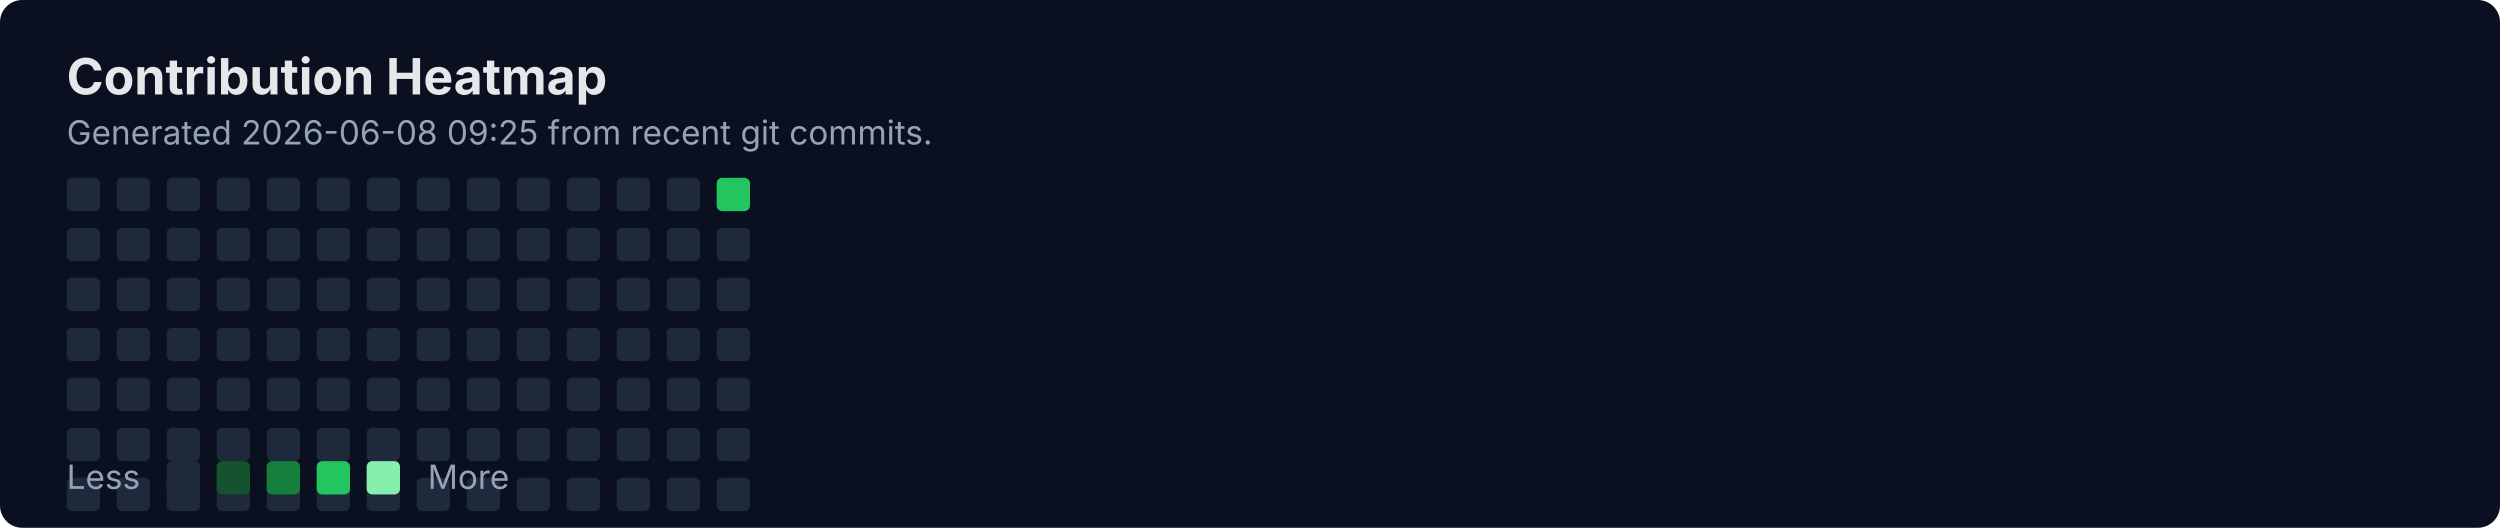
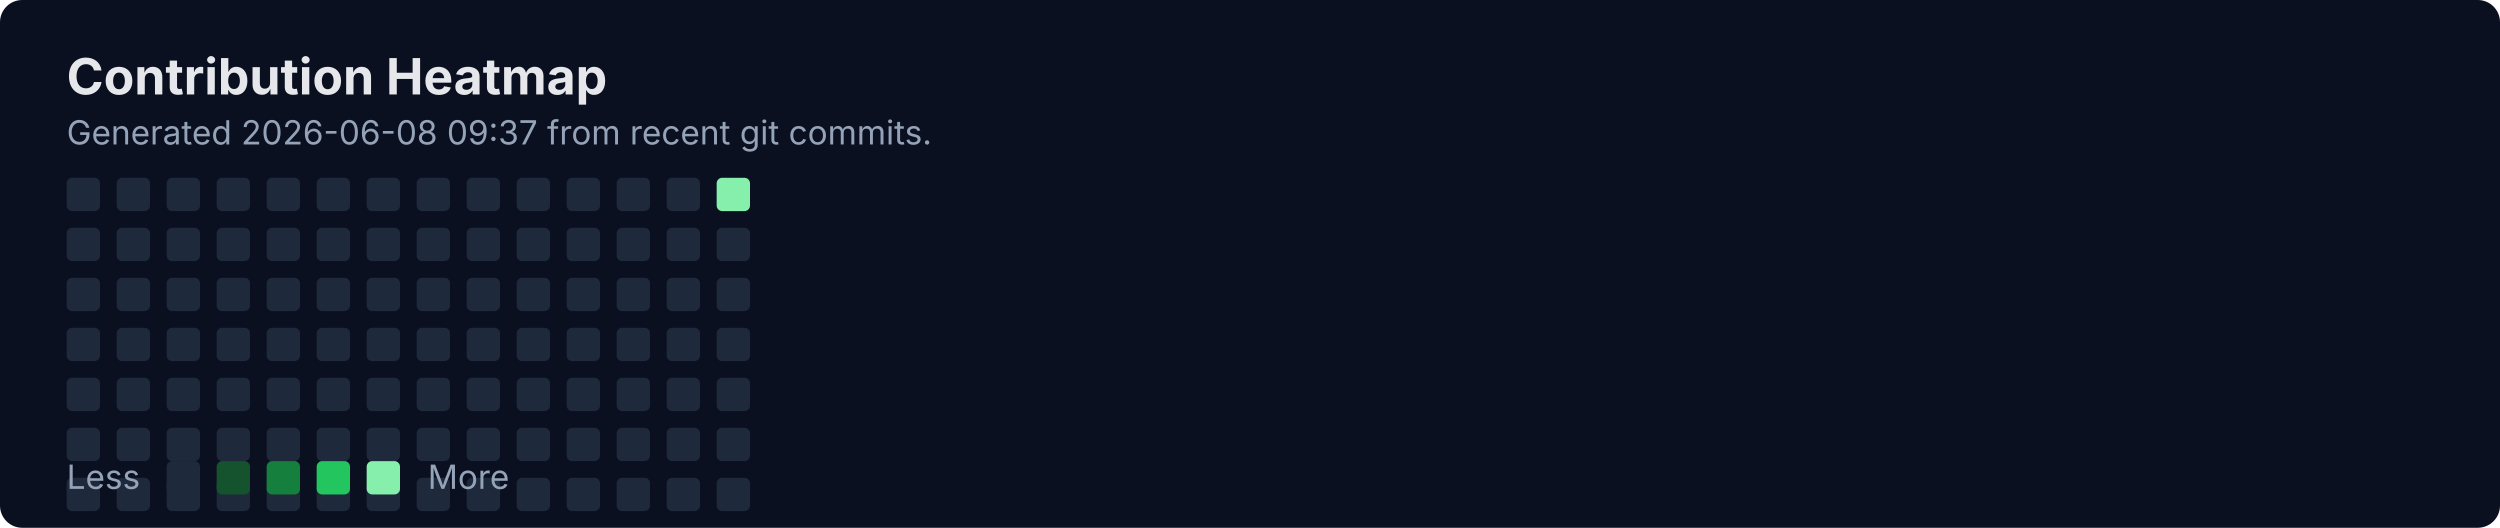
<svg xmlns="http://www.w3.org/2000/svg" width="900" height="190" viewBox="0 0 900 190" fill="none" role="img" aria-labelledby="title">
  <rect width="900" height="190" rx="8" fill="#0B1020" />
  <text x="24" y="34" fill="#E5E7EB" font-family="Inter, Segoe UI, Arial" font-size="18" font-weight="700">Contribution Heatmap</text>
-   <text x="24" y="52" fill="#94A3B8" font-family="Inter, Segoe UI, Arial" font-size="12">Generated 2026-06-08 09:25 from recent git commits.</text>
+   <text x="24" y="52" fill="#94A3B8" font-family="Inter, Segoe UI, Arial" font-size="12">Generated 2026-06-08 09:37 from recent git commits.</text>
  <rect x="24" y="82" width="12" height="12" rx="2" fill="#1E293B" />
  <rect x="24" y="100" width="12" height="12" rx="2" fill="#1E293B" />
  <rect x="24" y="118" width="12" height="12" rx="2" fill="#1E293B" />
  <rect x="24" y="136" width="12" height="12" rx="2" fill="#1E293B" />
  <rect x="24" y="154" width="12" height="12" rx="2" fill="#1E293B" />
  <rect x="24" y="172" width="12" height="12" rx="2" fill="#1E293B" />
  <rect x="24" y="64" width="12" height="12" rx="2" fill="#1E293B" />
  <rect x="42" y="82" width="12" height="12" rx="2" fill="#1E293B" />
  <rect x="42" y="100" width="12" height="12" rx="2" fill="#1E293B" />
  <rect x="42" y="118" width="12" height="12" rx="2" fill="#1E293B" />
  <rect x="42" y="136" width="12" height="12" rx="2" fill="#1E293B" />
  <rect x="42" y="154" width="12" height="12" rx="2" fill="#1E293B" />
  <rect x="42" y="172" width="12" height="12" rx="2" fill="#1E293B" />
  <rect x="42" y="64" width="12" height="12" rx="2" fill="#1E293B" />
  <rect x="60" y="82" width="12" height="12" rx="2" fill="#1E293B" />
  <rect x="60" y="100" width="12" height="12" rx="2" fill="#1E293B" />
  <rect x="60" y="118" width="12" height="12" rx="2" fill="#1E293B" />
  <rect x="60" y="136" width="12" height="12" rx="2" fill="#1E293B" />
  <rect x="60" y="154" width="12" height="12" rx="2" fill="#1E293B" />
  <rect x="60" y="172" width="12" height="12" rx="2" fill="#1E293B" />
  <rect x="60" y="64" width="12" height="12" rx="2" fill="#1E293B" />
  <rect x="78" y="82" width="12" height="12" rx="2" fill="#1E293B" />
  <rect x="78" y="100" width="12" height="12" rx="2" fill="#1E293B" />
  <rect x="78" y="118" width="12" height="12" rx="2" fill="#1E293B" />
  <rect x="78" y="136" width="12" height="12" rx="2" fill="#1E293B" />
  <rect x="78" y="154" width="12" height="12" rx="2" fill="#1E293B" />
  <rect x="78" y="172" width="12" height="12" rx="2" fill="#1E293B" />
  <rect x="78" y="64" width="12" height="12" rx="2" fill="#1E293B" />
  <rect x="96" y="82" width="12" height="12" rx="2" fill="#1E293B" />
  <rect x="96" y="100" width="12" height="12" rx="2" fill="#1E293B" />
  <rect x="96" y="118" width="12" height="12" rx="2" fill="#1E293B" />
  <rect x="96" y="136" width="12" height="12" rx="2" fill="#1E293B" />
  <rect x="96" y="154" width="12" height="12" rx="2" fill="#1E293B" />
  <rect x="96" y="172" width="12" height="12" rx="2" fill="#1E293B" />
  <rect x="96" y="64" width="12" height="12" rx="2" fill="#1E293B" />
  <rect x="114" y="82" width="12" height="12" rx="2" fill="#1E293B" />
  <rect x="114" y="100" width="12" height="12" rx="2" fill="#1E293B" />
  <rect x="114" y="118" width="12" height="12" rx="2" fill="#1E293B" />
  <rect x="114" y="136" width="12" height="12" rx="2" fill="#1E293B" />
  <rect x="114" y="154" width="12" height="12" rx="2" fill="#1E293B" />
  <rect x="114" y="172" width="12" height="12" rx="2" fill="#1E293B" />
  <rect x="114" y="64" width="12" height="12" rx="2" fill="#1E293B" />
  <rect x="132" y="82" width="12" height="12" rx="2" fill="#1E293B" />
  <rect x="132" y="100" width="12" height="12" rx="2" fill="#1E293B" />
  <rect x="132" y="118" width="12" height="12" rx="2" fill="#1E293B" />
  <rect x="132" y="136" width="12" height="12" rx="2" fill="#1E293B" />
  <rect x="132" y="154" width="12" height="12" rx="2" fill="#1E293B" />
  <rect x="132" y="172" width="12" height="12" rx="2" fill="#1E293B" />
  <rect x="132" y="64" width="12" height="12" rx="2" fill="#1E293B" />
  <rect x="150" y="82" width="12" height="12" rx="2" fill="#1E293B" />
  <rect x="150" y="100" width="12" height="12" rx="2" fill="#1E293B" />
  <rect x="150" y="118" width="12" height="12" rx="2" fill="#1E293B" />
  <rect x="150" y="136" width="12" height="12" rx="2" fill="#1E293B" />
  <rect x="150" y="154" width="12" height="12" rx="2" fill="#1E293B" />
  <rect x="150" y="172" width="12" height="12" rx="2" fill="#1E293B" />
  <rect x="150" y="64" width="12" height="12" rx="2" fill="#1E293B" />
  <rect x="168" y="82" width="12" height="12" rx="2" fill="#1E293B" />
  <rect x="168" y="100" width="12" height="12" rx="2" fill="#1E293B" />
  <rect x="168" y="118" width="12" height="12" rx="2" fill="#1E293B" />
  <rect x="168" y="136" width="12" height="12" rx="2" fill="#1E293B" />
  <rect x="168" y="154" width="12" height="12" rx="2" fill="#1E293B" />
  <rect x="168" y="172" width="12" height="12" rx="2" fill="#1E293B" />
  <rect x="168" y="64" width="12" height="12" rx="2" fill="#1E293B" />
  <rect x="186" y="82" width="12" height="12" rx="2" fill="#1E293B" />
  <rect x="186" y="100" width="12" height="12" rx="2" fill="#1E293B" />
  <rect x="186" y="118" width="12" height="12" rx="2" fill="#1E293B" />
  <rect x="186" y="136" width="12" height="12" rx="2" fill="#1E293B" />
  <rect x="186" y="154" width="12" height="12" rx="2" fill="#1E293B" />
  <rect x="186" y="172" width="12" height="12" rx="2" fill="#1E293B" />
  <rect x="186" y="64" width="12" height="12" rx="2" fill="#1E293B" />
  <rect x="204" y="82" width="12" height="12" rx="2" fill="#1E293B" />
  <rect x="204" y="100" width="12" height="12" rx="2" fill="#1E293B" />
  <rect x="204" y="118" width="12" height="12" rx="2" fill="#1E293B" />
  <rect x="204" y="136" width="12" height="12" rx="2" fill="#1E293B" />
  <rect x="204" y="154" width="12" height="12" rx="2" fill="#1E293B" />
  <rect x="204" y="172" width="12" height="12" rx="2" fill="#1E293B" />
  <rect x="204" y="64" width="12" height="12" rx="2" fill="#1E293B" />
  <rect x="222" y="82" width="12" height="12" rx="2" fill="#1E293B" />
  <rect x="222" y="100" width="12" height="12" rx="2" fill="#1E293B" />
  <rect x="222" y="118" width="12" height="12" rx="2" fill="#1E293B" />
  <rect x="222" y="136" width="12" height="12" rx="2" fill="#1E293B" />
  <rect x="222" y="154" width="12" height="12" rx="2" fill="#1E293B" />
  <rect x="222" y="172" width="12" height="12" rx="2" fill="#1E293B" />
  <rect x="222" y="64" width="12" height="12" rx="2" fill="#1E293B" />
  <rect x="240" y="82" width="12" height="12" rx="2" fill="#1E293B" />
  <rect x="240" y="100" width="12" height="12" rx="2" fill="#1E293B" />
  <rect x="240" y="118" width="12" height="12" rx="2" fill="#1E293B" />
  <rect x="240" y="136" width="12" height="12" rx="2" fill="#1E293B" />
  <rect x="240" y="154" width="12" height="12" rx="2" fill="#1E293B" />
  <rect x="240" y="172" width="12" height="12" rx="2" fill="#1E293B" />
  <rect x="240" y="64" width="12" height="12" rx="2" fill="#1E293B" />
  <rect x="258" y="82" width="12" height="12" rx="2" fill="#1E293B" />
  <rect x="258" y="100" width="12" height="12" rx="2" fill="#1E293B" />
  <rect x="258" y="118" width="12" height="12" rx="2" fill="#1E293B" />
  <rect x="258" y="136" width="12" height="12" rx="2" fill="#1E293B" />
  <rect x="258" y="154" width="12" height="12" rx="2" fill="#1E293B" />
  <rect x="258" y="172" width="12" height="12" rx="2" fill="#1E293B" />
-   <rect x="258" y="64" width="12" height="12" rx="2" fill="#22C55E" />
+   <rect x="258" y="64" width="12" height="12" rx="2" fill="#86EFAC" />
  <text x="24" y="176" fill="#94A3B8" font-family="Inter, Segoe UI, Arial" font-size="12">Less</text>
  <rect x="60" y="166" width="12" height="12" rx="2" fill="#1E293B" />
  <rect x="78" y="166" width="12" height="12" rx="2" fill="#14532D" />
  <rect x="96" y="166" width="12" height="12" rx="2" fill="#15803D" />
  <rect x="114" y="166" width="12" height="12" rx="2" fill="#22C55E" />
  <rect x="132" y="166" width="12" height="12" rx="2" fill="#86EFAC" />
  <text x="154" y="176" fill="#94A3B8" font-family="Inter, Segoe UI, Arial" font-size="12">More</text>
</svg>
